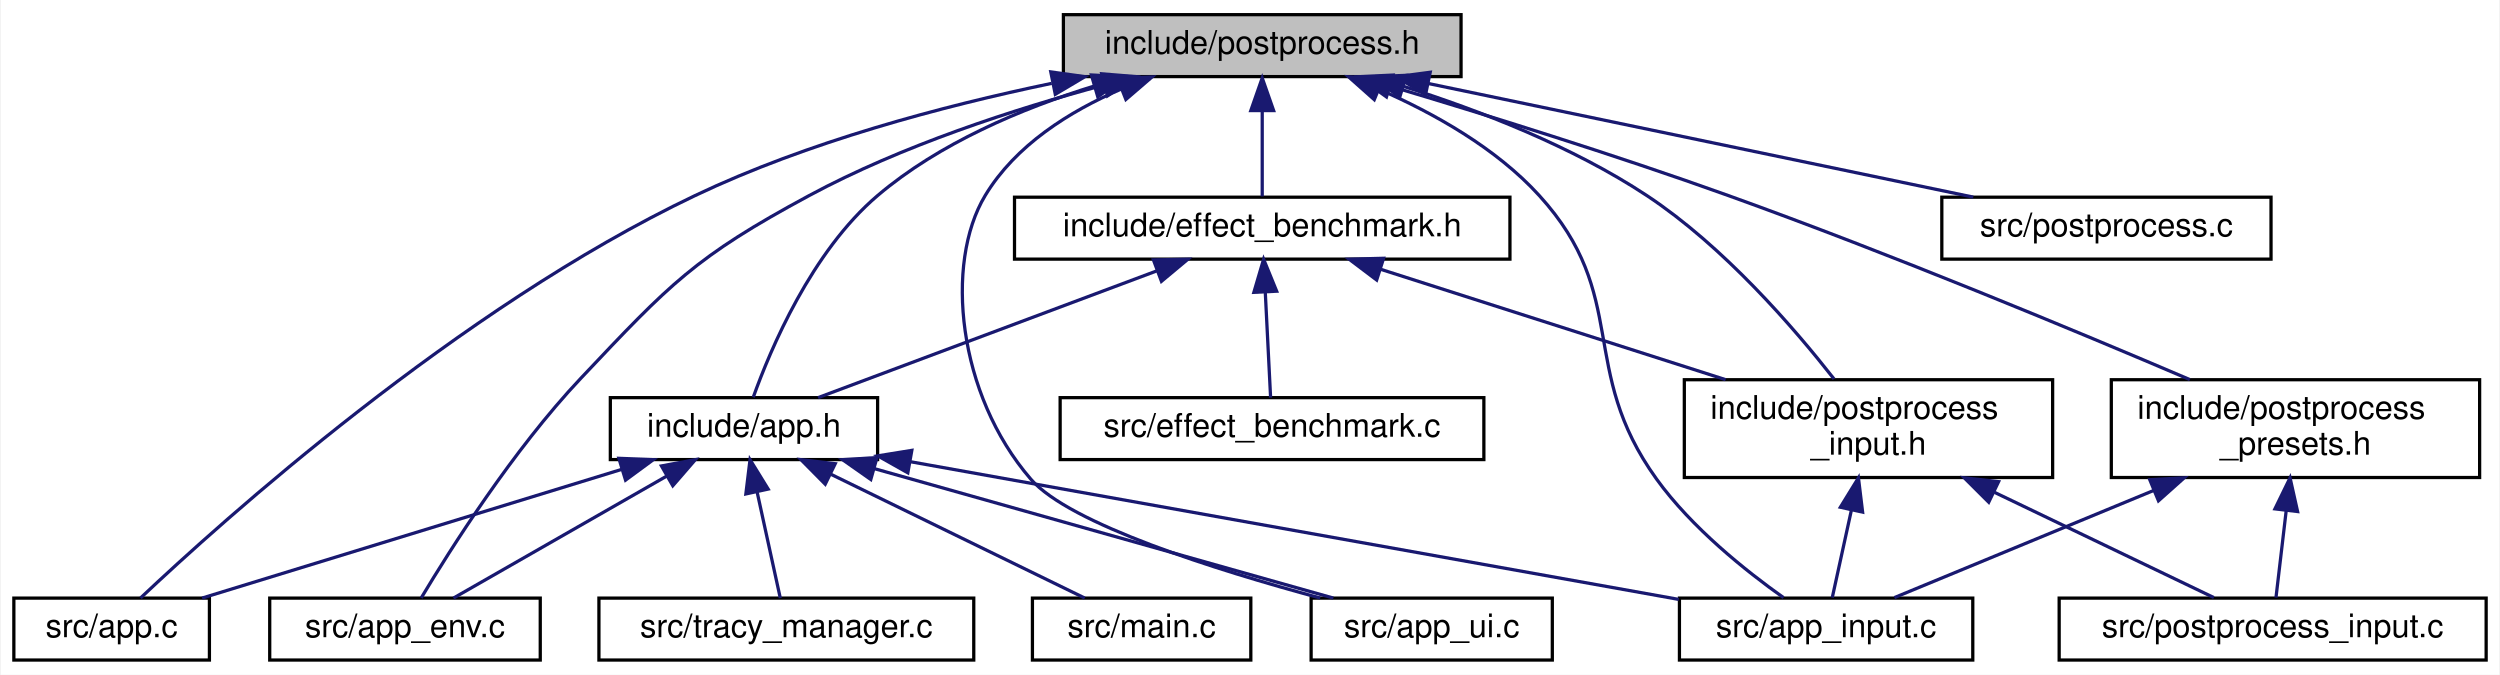
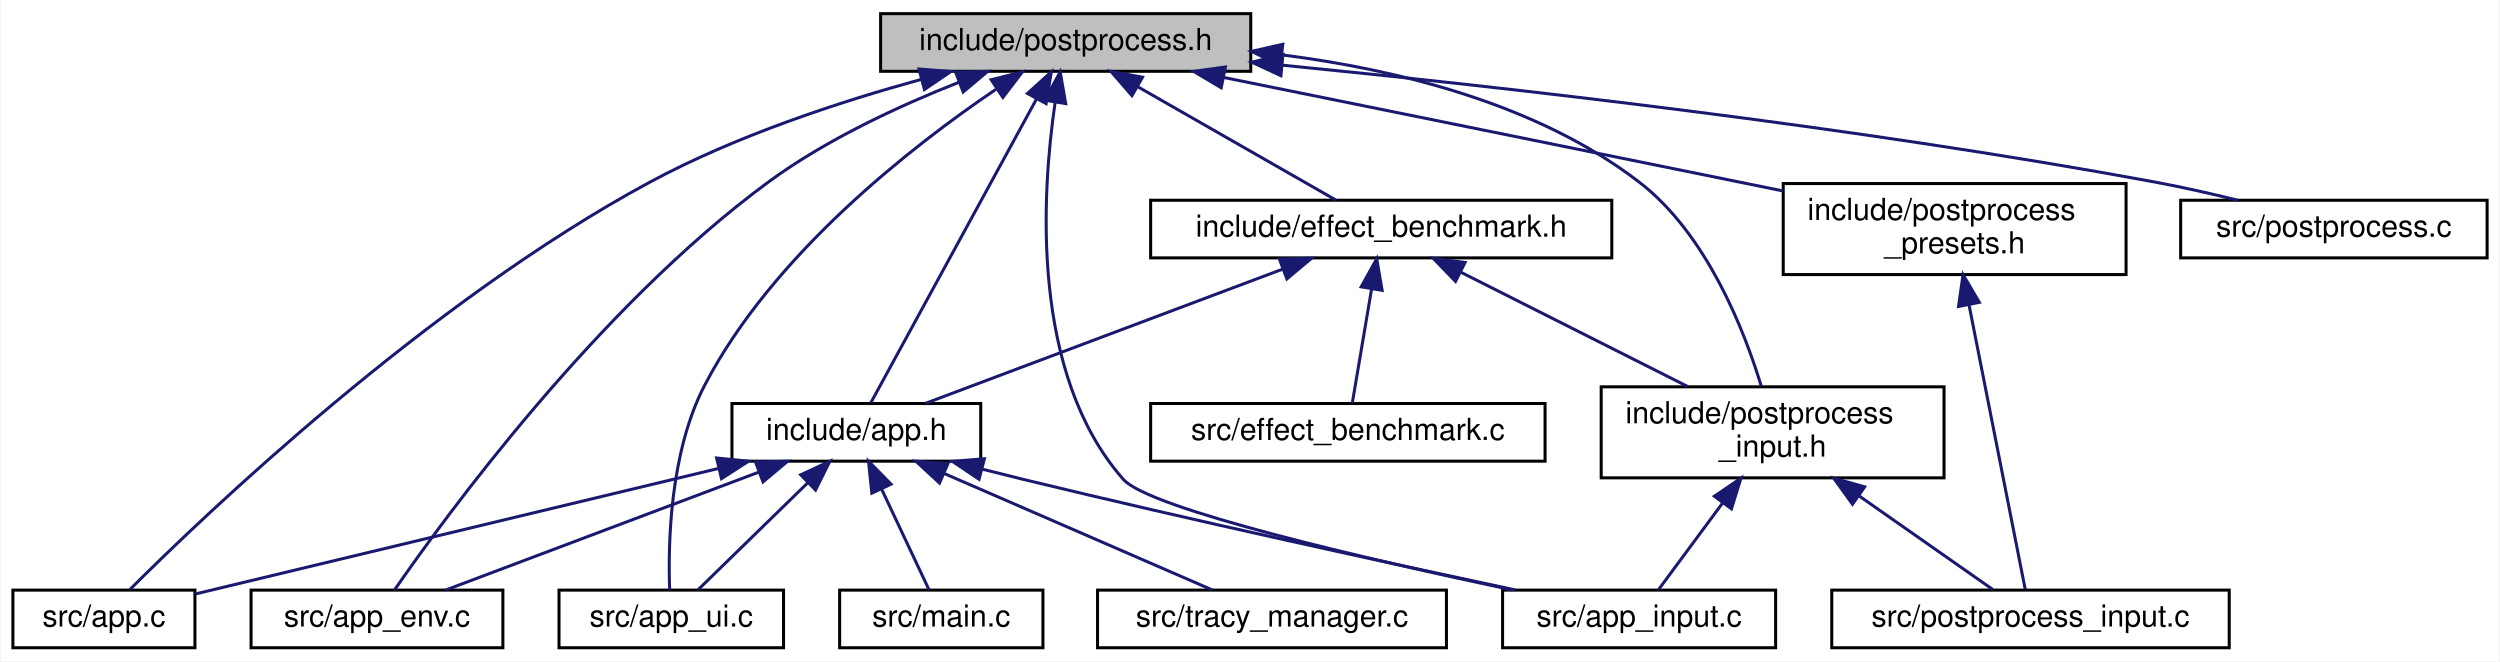
- <svg xmlns="http://www.w3.org/2000/svg" xmlns:xlink="http://www.w3.org/1999/xlink" width="767pt" height="207pt" viewBox="0.00 0.00 766.50 207.00">
-   <g id="graph0" class="graph" transform="scale(1 1) rotate(0) translate(4 203)">
-     <polygon fill="white" stroke="transparent" points="-4,4 -4,-203 762.5,-203 762.5,4 -4,4" />
+ <svg xmlns="http://www.w3.org/2000/svg" xmlns:xlink="http://www.w3.org/1999/xlink" width="824pt" height="218pt" viewBox="0.00 0.00 823.50 218.00">
+   <g id="graph0" class="graph" transform="scale(1 1) rotate(0) translate(4 214)">
+     <polygon fill="white" stroke="transparent" points="-4,4 -4,-214 819.5,-214 819.5,4 -4,4" />
    <g id="node1" class="node">
      <g id="a_node1">
        <a xlink:title="High-level post-processing pipeline and effects.">
-           <polygon fill="#bfbfbf" stroke="black" points="322,-179.5 322,-198.5 444,-198.5 444,-179.5 322,-179.5" />
-           <text text-anchor="middle" x="383" y="-186.5" font-family="Helvetica,sans-Serif" font-size="10.00">include/postprocess.h</text>
+           <polygon fill="#bfbfbf" stroke="black" points="286,-190.5 286,-209.5 408,-209.5 408,-190.5 286,-190.5" />
+           <text text-anchor="middle" x="347" y="-197.5" font-family="Helvetica,sans-Serif" font-size="10.00">include/postprocess.h</text>
        </a>
      </g>
    </g>
    <g id="node2" class="node">
      <g id="a_node2">
-         <a xlink:href="app_8h.html" target="_top" xlink:title="Core application module and state container.">
-           <polygon fill="white" stroke="black" points="183,-62 183,-81 265,-81 265,-62 183,-62" />
-           <text text-anchor="middle" x="224" y="-69" font-family="Helvetica,sans-Serif" font-size="10.00">include/app.h</text>
+         <a xlink:href="app_8h.html" target="_top" xlink:title=" ">
+           <polygon fill="white" stroke="black" points="237,-62 237,-81 319,-81 319,-62 237,-62" />
+           <text text-anchor="middle" x="278" y="-69" font-family="Helvetica,sans-Serif" font-size="10.00">include/app.h</text>
        </a>
      </g>
    </g>
    <g id="edge1" class="edge">
-       <path fill="none" stroke="midnightblue" d="M331.49,-176.62C309.19,-169.73 283.92,-159.07 265,-143 244.71,-125.77 232.11,-95.82 226.85,-81.13" />
-       <polygon fill="midnightblue" stroke="midnightblue" points="330.59,-180 341.17,-179.44 332.55,-173.28 330.59,-180" />
+       <path fill="none" stroke="midnightblue" d="M337.4,-181.4C322.42,-153.94 294.04,-101.9 282.78,-81.26" />
+       <polygon fill="midnightblue" stroke="midnightblue" points="334.4,-183.2 342.26,-190.31 340.54,-179.85 334.4,-183.2" />
    </g>
    <g id="node3" class="node">
      <g id="a_node3">
        <a xlink:href="app_8c.html" target="_top" xlink:title=" ">
          <polygon fill="white" stroke="black" points="0,-0.5 0,-19.5 60,-19.5 60,-0.5 0,-0.5" />
          <text text-anchor="middle" x="30" y="-7.5" font-family="Helvetica,sans-Serif" font-size="10.00">src/app.c</text>
        </a>
      </g>
    </g>
-     <g id="edge18" class="edge">
-       <path fill="none" stroke="midnightblue" d="M318.42,-177.43C284.73,-170.41 243.47,-159.41 209,-143 136.48,-108.48 63.64,-42.92 38.87,-19.54" />
-       <polygon fill="midnightblue" stroke="midnightblue" points="318.13,-180.94 328.62,-179.48 319.51,-174.07 318.13,-180.94" />
+     <g id="edge17" class="edge">
+       <path fill="none" stroke="midnightblue" d="M299.53,-187.87C272.35,-180.42 238.17,-169.18 210,-154 136.57,-114.42 63.06,-44.16 38.55,-19.69" />
+       <polygon fill="midnightblue" stroke="midnightblue" points="298.64,-191.25 309.2,-190.44 300.44,-184.49 298.64,-191.25" />
    </g>
    <g id="node4" class="node">
      <g id="a_node4">
        <a xlink:href="app__env_8c.html" target="_top" xlink:title=" ">
          <polygon fill="white" stroke="black" points="78.5,-0.5 78.5,-19.5 161.5,-19.5 161.5,-0.5 78.5,-0.5" />
          <text text-anchor="middle" x="120" y="-7.5" font-family="Helvetica,sans-Serif" font-size="10.00">src/app_env.c</text>
        </a>
      </g>
    </g>
-     <g id="edge19" class="edge">
-       <path fill="none" stroke="midnightblue" d="M334.53,-176.93C306.99,-169.53 272.44,-158.31 244,-143 208.92,-124.11 201.36,-115.96 174,-87 153.1,-64.88 133.78,-34.26 124.98,-19.56" />
-       <polygon fill="midnightblue" stroke="midnightblue" points="333.77,-180.35 344.33,-179.49 335.53,-173.58 333.77,-180.35" />
+     <g id="edge18" class="edge">
+       <path fill="none" stroke="midnightblue" d="M311.84,-186.89C292.28,-179.19 268.1,-168.03 249,-154 192.69,-112.63 142.34,-43.5 125.75,-19.51" />
+       <polygon fill="midnightblue" stroke="midnightblue" points="310.72,-190.21 321.31,-190.49 313.21,-183.67 310.72,-190.21" />
    </g>
    <g id="node5" class="node">
      <g id="a_node5">
        <a xlink:href="app__input_8c.html" target="_top" xlink:title=" ">
-           <polygon fill="white" stroke="black" points="511,-0.5 511,-19.5 601,-19.5 601,-0.5 511,-0.5" />
-           <text text-anchor="middle" x="556" y="-7.5" font-family="Helvetica,sans-Serif" font-size="10.00">src/app_input.c</text>
-         </a>
-       </g>
-     </g>
-     <g id="edge20" class="edge">
-       <path fill="none" stroke="midnightblue" d="M418.97,-175.55C435.69,-168.25 454.76,-157.56 468,-143 496.16,-112.04 479.52,-89.94 504,-56 514.76,-41.09 531.39,-27.83 542.94,-19.64" />
-       <polygon fill="midnightblue" stroke="midnightblue" points="417.38,-172.42 409.46,-179.46 420.04,-178.9 417.38,-172.42" />
+           <polygon fill="white" stroke="black" points="491,-0.5 491,-19.5 581,-19.5 581,-0.5 491,-0.5" />
+           <text text-anchor="middle" x="536" y="-7.5" font-family="Helvetica,sans-Serif" font-size="10.00">src/app_input.c</text>
+         </a>
+       </g>
+     </g>
+     <g id="edge19" class="edge">
+       <path fill="none" stroke="midnightblue" d="M343.53,-180.28C339.1,-150.17 335.32,-90.83 366,-56 374.58,-46.26 446.73,-29.61 494.24,-19.53" />
+       <polygon fill="midnightblue" stroke="midnightblue" points="340.1,-180.99 345.19,-190.28 347.01,-179.84 340.1,-180.99" />
    </g>
    <g id="node6" class="node">
      <g id="a_node6">
        <a xlink:href="app__ui_8c.html" target="_top" xlink:title=" ">
-           <polygon fill="white" stroke="black" points="398,-0.5 398,-19.5 472,-19.5 472,-0.5 398,-0.5" />
-           <text text-anchor="middle" x="435" y="-7.5" font-family="Helvetica,sans-Serif" font-size="10.00">src/app_ui.c</text>
-         </a>
-       </g>
-     </g>
-     <g id="edge21" class="edge">
-       <path fill="none" stroke="midnightblue" d="M339.87,-175.73C323.83,-168.84 307.29,-158.43 298,-143 285.45,-122.15 289.53,-81.99 312,-56 323.86,-42.28 368.69,-28.19 400.8,-19.52" />
-       <polygon fill="midnightblue" stroke="midnightblue" points="338.61,-178.99 349.2,-179.39 341.17,-172.48 338.61,-178.99" />
+           <polygon fill="white" stroke="black" points="180,-0.5 180,-19.5 254,-19.5 254,-0.5 180,-0.5" />
+           <text text-anchor="middle" x="217" y="-7.5" font-family="Helvetica,sans-Serif" font-size="10.00">src/app_ui.c</text>
+         </a>
+       </g>
+     </g>
+     <g id="edge20" class="edge">
+       <path fill="none" stroke="midnightblue" d="M324.05,-184.59C296.29,-165.8 250.47,-130.19 228,-87 216.43,-64.77 215.92,-34.2 216.47,-19.53" />
+       <polygon fill="midnightblue" stroke="midnightblue" points="322.44,-187.72 332.72,-190.3 326.3,-181.88 322.44,-187.72" />
    </g>
    <g id="node9" class="node">
      <g id="a_node9">
        <a xlink:href="effect__benchmark_8h.html" target="_top" xlink:title="Automated A/B GPU cost measurement for individual postprocess effects.">
-           <polygon fill="white" stroke="black" points="307,-123.5 307,-142.5 459,-142.5 459,-123.5 307,-123.5" />
-           <text text-anchor="middle" x="383" y="-130.5" font-family="Helvetica,sans-Serif" font-size="10.00">include/effect_benchmark.h</text>
+           <polygon fill="white" stroke="black" points="375,-129 375,-148 527,-148 527,-129 375,-129" />
+           <text text-anchor="middle" x="451" y="-136" font-family="Helvetica,sans-Serif" font-size="10.00">include/effect_benchmark.h</text>
        </a>
      </g>
    </g>
    <g id="edge8" class="edge">
-       <path fill="none" stroke="midnightblue" d="M383,-168.8C383,-159.91 383,-149.78 383,-142.75" />
-       <polygon fill="midnightblue" stroke="midnightblue" points="379.5,-169.08 383,-179.08 386.5,-169.08 379.5,-169.08" />
+       <path fill="none" stroke="midnightblue" d="M370.77,-185.4C390.88,-173.9 419.07,-157.77 436.13,-148.01" />
+       <polygon fill="midnightblue" stroke="midnightblue" points="368.84,-182.47 361.9,-190.48 372.32,-188.55 368.84,-182.47" />
    </g>
    <g id="node10" class="node">
      <g id="a_node10">
        <a xlink:href="postprocess__input_8h.html" target="_top" xlink:title=" ">
-           <polygon fill="white" stroke="black" points="512.5,-56.5 512.5,-86.5 625.5,-86.5 625.5,-56.5 512.5,-56.5" />
-           <text text-anchor="start" x="520.5" y="-74.5" font-family="Helvetica,sans-Serif" font-size="10.00">include/postprocess</text>
-           <text text-anchor="middle" x="569" y="-63.5" font-family="Helvetica,sans-Serif" font-size="10.00">_input.h</text>
+           <polygon fill="white" stroke="black" points="523.5,-56.5 523.5,-86.5 636.5,-86.5 636.5,-56.5 523.5,-56.5" />
+           <text text-anchor="start" x="531.5" y="-74.5" font-family="Helvetica,sans-Serif" font-size="10.00">include/postprocess</text>
+           <text text-anchor="middle" x="580" y="-63.5" font-family="Helvetica,sans-Serif" font-size="10.00">_input.h</text>
        </a>
      </g>
    </g>
    <g id="edge14" class="edge">
-       <path fill="none" stroke="midnightblue" d="M426.29,-176.52C449.61,-169.14 478.19,-158.07 501,-143 524.55,-127.44 546.15,-102.41 558.43,-86.74" />
-       <polygon fill="midnightblue" stroke="midnightblue" points="425.19,-173.2 416.65,-179.46 427.23,-179.89 425.19,-173.2" />
+       <path fill="none" stroke="midnightblue" d="M418.27,-195.91C456.49,-191.06 502.48,-179.74 536,-154 558.32,-136.86 570.69,-105.07 576.28,-86.67" />
+       <polygon fill="midnightblue" stroke="midnightblue" points="417.76,-192.45 408.23,-197.07 418.56,-199.4 417.76,-192.45" />
    </g>
    <g id="node13" class="node">
      <g id="a_node13">
        <a xlink:href="postprocess__presets_8h.html" target="_top" xlink:title="Predefined configurations for the post-processing pipeline.">
-           <polygon fill="white" stroke="black" points="643.5,-56.5 643.5,-86.5 756.5,-86.5 756.5,-56.5 643.5,-56.5" />
-           <text text-anchor="start" x="651.5" y="-74.5" font-family="Helvetica,sans-Serif" font-size="10.00">include/postprocess</text>
-           <text text-anchor="middle" x="700" y="-63.5" font-family="Helvetica,sans-Serif" font-size="10.00">_presets.h</text>
+           <polygon fill="white" stroke="black" points="583.5,-123.5 583.5,-153.5 696.5,-153.5 696.5,-123.5 583.5,-123.5" />
+           <text text-anchor="start" x="591.5" y="-141.5" font-family="Helvetica,sans-Serif" font-size="10.00">include/postprocess</text>
+           <text text-anchor="middle" x="640" y="-130.5" font-family="Helvetica,sans-Serif" font-size="10.00">_presets.h</text>
        </a>
      </g>
    </g>
    <g id="edge15" class="edge">
-       <path fill="none" stroke="midnightblue" d="M422.26,-176.57C451.15,-167.94 491.27,-155.48 526,-143 576,-125.04 632.87,-101.37 667.59,-86.54" />
-       <polygon fill="midnightblue" stroke="midnightblue" points="421.12,-173.26 412.53,-179.46 423.12,-179.97 421.12,-173.26" />
+       <path fill="none" stroke="midnightblue" d="M398.97,-188.49C443.96,-179.38 510.78,-165.85 569,-154 573.68,-153.05 578.54,-152.06 583.42,-151.06" />
+       <polygon fill="midnightblue" stroke="midnightblue" points="398.26,-185.06 389.15,-190.48 399.65,-191.92 398.26,-185.06" />
    </g>
    <g id="node14" class="node">
      <g id="a_node14">
        <a xlink:href="postprocess_8c.html" target="_top" xlink:title=" ">
-           <polygon fill="white" stroke="black" points="591.5,-123.5 591.5,-142.5 692.5,-142.5 692.5,-123.5 591.5,-123.5" />
-           <text text-anchor="middle" x="642" y="-130.5" font-family="Helvetica,sans-Serif" font-size="10.00">src/postprocess.c</text>
-         </a>
-       </g>
-     </g>
-     <g id="edge22" class="edge">
-       <path fill="none" stroke="midnightblue" d="M434.1,-177.35C483.05,-167.14 555.95,-151.94 601.15,-142.52" />
-       <polygon fill="midnightblue" stroke="midnightblue" points="433.11,-173.98 424.04,-179.44 434.54,-180.83 433.11,-173.98" />
+           <polygon fill="white" stroke="black" points="714.5,-129 714.5,-148 815.5,-148 815.5,-129 714.5,-129" />
+           <text text-anchor="middle" x="765" y="-136" font-family="Helvetica,sans-Serif" font-size="10.00">src/postprocess.c</text>
+         </a>
+       </g>
+     </g>
+     <g id="edge21" class="edge">
+       <path fill="none" stroke="midnightblue" d="M418.28,-192.53C490.99,-185.36 606.89,-172.33 706,-154 714.92,-152.35 724.51,-150.17 733.3,-148.01" />
+       <polygon fill="midnightblue" stroke="midnightblue" points="417.93,-189.05 408.31,-193.51 418.61,-196.02 417.93,-189.05" />
    </g>
    <g id="edge2" class="edge">
-       <path fill="none" stroke="midnightblue" d="M186.6,-59.03C148.89,-47.46 91.57,-29.88 57.74,-19.51" />
-       <polygon fill="midnightblue" stroke="midnightblue" points="185.62,-62.39 196.2,-61.98 187.67,-55.7 185.62,-62.39" />
+       <path fill="none" stroke="midnightblue" d="M232.53,-59.59C182.34,-47.55 102.98,-28.51 60.02,-18.2" />
+       <polygon fill="midnightblue" stroke="midnightblue" points="231.93,-63.05 242.47,-61.98 233.56,-56.24 231.93,-63.05" />
    </g>
    <g id="edge3" class="edge">
-       <path fill="none" stroke="midnightblue" d="M200.23,-56.9C180.12,-45.4 151.93,-29.27 134.87,-19.51" />
-       <polygon fill="midnightblue" stroke="midnightblue" points="198.68,-60.05 209.1,-61.98 202.16,-53.97 198.68,-60.05" />
+       <path fill="none" stroke="midnightblue" d="M245.96,-58.43C215.25,-46.87 169.68,-29.71 142.6,-19.51" />
+       <polygon fill="midnightblue" stroke="midnightblue" points="244.77,-61.73 255.36,-61.98 247.24,-55.18 244.77,-61.73" />
    </g>
    <g id="edge4" class="edge">
-       <path fill="none" stroke="midnightblue" d="M274.98,-61.36C339.39,-49.82 449.26,-30.13 510.81,-19.1" />
-       <polygon fill="midnightblue" stroke="midnightblue" points="274.27,-57.94 265.04,-63.14 275.5,-64.83 274.27,-57.94" />
+       <path fill="none" stroke="midnightblue" d="M319.5,-59.37C324.05,-58.21 328.62,-57.06 333,-56 388.95,-42.43 453.99,-28.3 495.06,-19.58" />
+       <polygon fill="midnightblue" stroke="midnightblue" points="318.45,-56.03 309.65,-61.93 320.21,-62.8 318.45,-56.03" />
    </g>
    <g id="edge5" class="edge">
-       <path fill="none" stroke="midnightblue" d="M263.9,-59.25C304.89,-47.69 367.8,-29.95 404.82,-19.51" />
-       <polygon fill="midnightblue" stroke="midnightblue" points="262.91,-55.89 254.23,-61.98 264.81,-62.63 262.91,-55.89" />
+       <path fill="none" stroke="midnightblue" d="M261.93,-54.82C250.34,-43.52 235.14,-28.69 225.72,-19.51" />
+       <polygon fill="midnightblue" stroke="midnightblue" points="259.66,-57.5 269.26,-61.98 264.55,-52.49 259.66,-57.5" />
    </g>
    <g id="node7" class="node">
      <g id="a_node7">
        <a xlink:href="main_8c.html" target="_top" xlink:title=" ">
-           <polygon fill="white" stroke="black" points="312.5,-0.5 312.5,-19.5 379.5,-19.5 379.5,-0.5 312.5,-0.5" />
-           <text text-anchor="middle" x="346" y="-7.5" font-family="Helvetica,sans-Serif" font-size="10.00">src/main.c</text>
+           <polygon fill="white" stroke="black" points="272.5,-0.5 272.5,-19.5 339.5,-19.5 339.5,-0.5 272.5,-0.5" />
+           <text text-anchor="middle" x="306" y="-7.5" font-family="Helvetica,sans-Serif" font-size="10.00">src/main.c</text>
        </a>
      </g>
    </g>
    <g id="edge6" class="edge">
-       <path fill="none" stroke="midnightblue" d="M250.61,-57.52C274.27,-45.98 308.18,-29.44 328.55,-19.51" />
-       <polygon fill="midnightblue" stroke="midnightblue" points="248.93,-54.45 241.48,-61.98 252,-60.74 248.93,-54.45" />
+       <path fill="none" stroke="midnightblue" d="M286.31,-52.83C291.49,-41.83 297.92,-28.16 302,-19.51" />
+       <polygon fill="midnightblue" stroke="midnightblue" points="283.1,-51.44 282.01,-61.98 289.44,-54.42 283.1,-51.44" />
    </g>
    <g id="node8" class="node">
      <g id="a_node8">
        <a xlink:href="tracy__manager_8c.html" target="_top" xlink:title=" ">
-           <polygon fill="white" stroke="black" points="179.5,-0.5 179.5,-19.5 294.5,-19.5 294.5,-0.5 179.5,-0.5" />
-           <text text-anchor="middle" x="237" y="-7.5" font-family="Helvetica,sans-Serif" font-size="10.00">src/tracy_manager.c</text>
+           <polygon fill="white" stroke="black" points="357.5,-0.5 357.5,-19.5 472.5,-19.5 472.5,-0.5 357.5,-0.5" />
+           <text text-anchor="middle" x="415" y="-7.5" font-family="Helvetica,sans-Serif" font-size="10.00">src/tracy_manager.c</text>
        </a>
      </g>
    </g>
    <g id="edge7" class="edge">
-       <path fill="none" stroke="midnightblue" d="M228.01,-52.16C230.39,-41.27 233.29,-27.99 235.14,-19.51" />
-       <polygon fill="midnightblue" stroke="midnightblue" points="224.58,-51.46 225.86,-61.98 231.42,-52.95 224.58,-51.46" />
+       <path fill="none" stroke="midnightblue" d="M306.83,-57.98C333.44,-46.42 372.23,-29.58 395.41,-19.51" />
+       <polygon fill="midnightblue" stroke="midnightblue" points="305.41,-54.78 297.63,-61.98 308.2,-61.2 305.41,-54.78" />
    </g>
    <g id="edge9" class="edge">
-       <path fill="none" stroke="midnightblue" d="M350.75,-119.93C319.85,-108.37 273.99,-91.21 246.74,-81.01" />
-       <polygon fill="midnightblue" stroke="midnightblue" points="349.63,-123.25 360.22,-123.48 352.08,-116.69 349.63,-123.25" />
+       <path fill="none" stroke="midnightblue" d="M418.45,-125.27C384.12,-112.37 330.9,-92.38 300.79,-81.06" />
+       <polygon fill="midnightblue" stroke="midnightblue" points="417.43,-128.63 428.03,-128.87 419.9,-122.07 417.43,-128.63" />
    </g>
    <g id="edge10" class="edge">
-       <path fill="none" stroke="midnightblue" d="M419.4,-120.36C449.7,-110.66 492.95,-96.83 525.16,-86.52" />
-       <polygon fill="midnightblue" stroke="midnightblue" points="418.11,-117.09 409.65,-123.48 420.24,-123.76 418.11,-117.09" />
+       <path fill="none" stroke="midnightblue" d="M477.11,-124.34C498.83,-113.4 529.67,-97.86 551.91,-86.65" />
+       <polygon fill="midnightblue" stroke="midnightblue" points="475.49,-121.24 468.13,-128.87 478.64,-127.49 475.49,-121.24" />
    </g>
    <g id="node12" class="node">
      <g id="a_node12">
        <a xlink:href="effect__benchmark_8c.html" target="_top" xlink:title="Automated A/B GPU cost measurement for postprocess effects.">
-           <polygon fill="white" stroke="black" points="321,-62 321,-81 451,-81 451,-62 321,-62" />
-           <text text-anchor="middle" x="386" y="-69" font-family="Helvetica,sans-Serif" font-size="10.00">src/effect_benchmark.c</text>
+           <polygon fill="white" stroke="black" points="375,-62 375,-81 505,-81 505,-62 375,-62" />
+           <text text-anchor="middle" x="440" y="-69" font-family="Helvetica,sans-Serif" font-size="10.00">src/effect_benchmark.c</text>
        </a>
      </g>
    </g>
    <g id="edge13" class="edge">
-       <path fill="none" stroke="midnightblue" d="M383.94,-113.32C384.49,-102.5 385.15,-89.4 385.57,-81.01" />
-       <polygon fill="midnightblue" stroke="midnightblue" points="380.44,-113.31 383.43,-123.48 387.43,-113.66 380.44,-113.31" />
+       <path fill="none" stroke="midnightblue" d="M447.79,-118.54C445.7,-106.17 443.07,-90.62 441.46,-81.13" />
+       <polygon fill="midnightblue" stroke="midnightblue" points="444.4,-119.46 449.52,-128.73 451.3,-118.29 444.4,-119.46" />
    </g>
    <g id="edge11" class="edge">
-       <path fill="none" stroke="midnightblue" d="M563.78,-46.59C561.7,-37.08 559.44,-26.73 557.89,-19.66" />
-       <polygon fill="midnightblue" stroke="midnightblue" points="560.37,-47.38 565.92,-56.4 567.2,-45.88 560.37,-47.38" />
+       <path fill="none" stroke="midnightblue" d="M563.44,-48.1C556.1,-38.19 547.91,-27.11 542.4,-19.66" />
+       <polygon fill="midnightblue" stroke="midnightblue" points="560.81,-50.44 569.57,-56.4 566.44,-46.28 560.81,-50.44" />
    </g>
    <g id="node11" class="node">
      <g id="a_node11">
        <a xlink:href="postprocess__input_8c.html" target="_top" xlink:title=" ">
-           <polygon fill="white" stroke="black" points="627.5,-0.5 627.5,-19.5 758.5,-19.5 758.5,-0.5 627.5,-0.5" />
-           <text text-anchor="middle" x="693" y="-7.5" font-family="Helvetica,sans-Serif" font-size="10.00">src/postprocess_input.c</text>
+           <polygon fill="white" stroke="black" points="599.5,-0.5 599.5,-19.5 730.5,-19.5 730.5,-0.5 599.5,-0.5" />
+           <text text-anchor="middle" x="665" y="-7.5" font-family="Helvetica,sans-Serif" font-size="10.00">src/postprocess_input.c</text>
        </a>
      </g>
    </g>
    <g id="edge12" class="edge">
-       <path fill="none" stroke="midnightblue" d="M607.68,-51.94C630.15,-41.16 657.4,-28.08 674.96,-19.66" />
-       <polygon fill="midnightblue" stroke="midnightblue" points="605.89,-48.92 598.39,-56.4 608.92,-55.23 605.89,-48.92" />
+       <path fill="none" stroke="midnightblue" d="M608.6,-50.48C623.57,-40 641.13,-27.71 652.63,-19.66" />
+       <polygon fill="midnightblue" stroke="midnightblue" points="606.33,-47.8 600.14,-56.4 610.34,-53.53 606.33,-47.8" />
    </g>
    <g id="edge16" class="edge">
-       <path fill="none" stroke="midnightblue" d="M656.47,-52.52C630.12,-41.63 597.71,-28.23 576.95,-19.66" />
-       <polygon fill="midnightblue" stroke="midnightblue" points="655.3,-55.82 665.87,-56.4 657.97,-49.35 655.3,-55.82" />
-     </g>
-     <g id="edge17" class="edge">
-       <path fill="none" stroke="midnightblue" d="M697.15,-46.29C696.04,-36.86 694.84,-26.65 694.02,-19.66" />
-       <polygon fill="midnightblue" stroke="midnightblue" points="693.7,-46.88 698.34,-56.4 700.65,-46.06 693.7,-46.88" />
+       <path fill="none" stroke="midnightblue" d="M644.74,-113.51C650.37,-85.02 659.48,-38.94 663.26,-19.79" />
+       <polygon fill="midnightblue" stroke="midnightblue" points="641.28,-112.99 642.77,-123.48 648.14,-114.35 641.28,-112.99" />
    </g>
  </g>
</svg>
